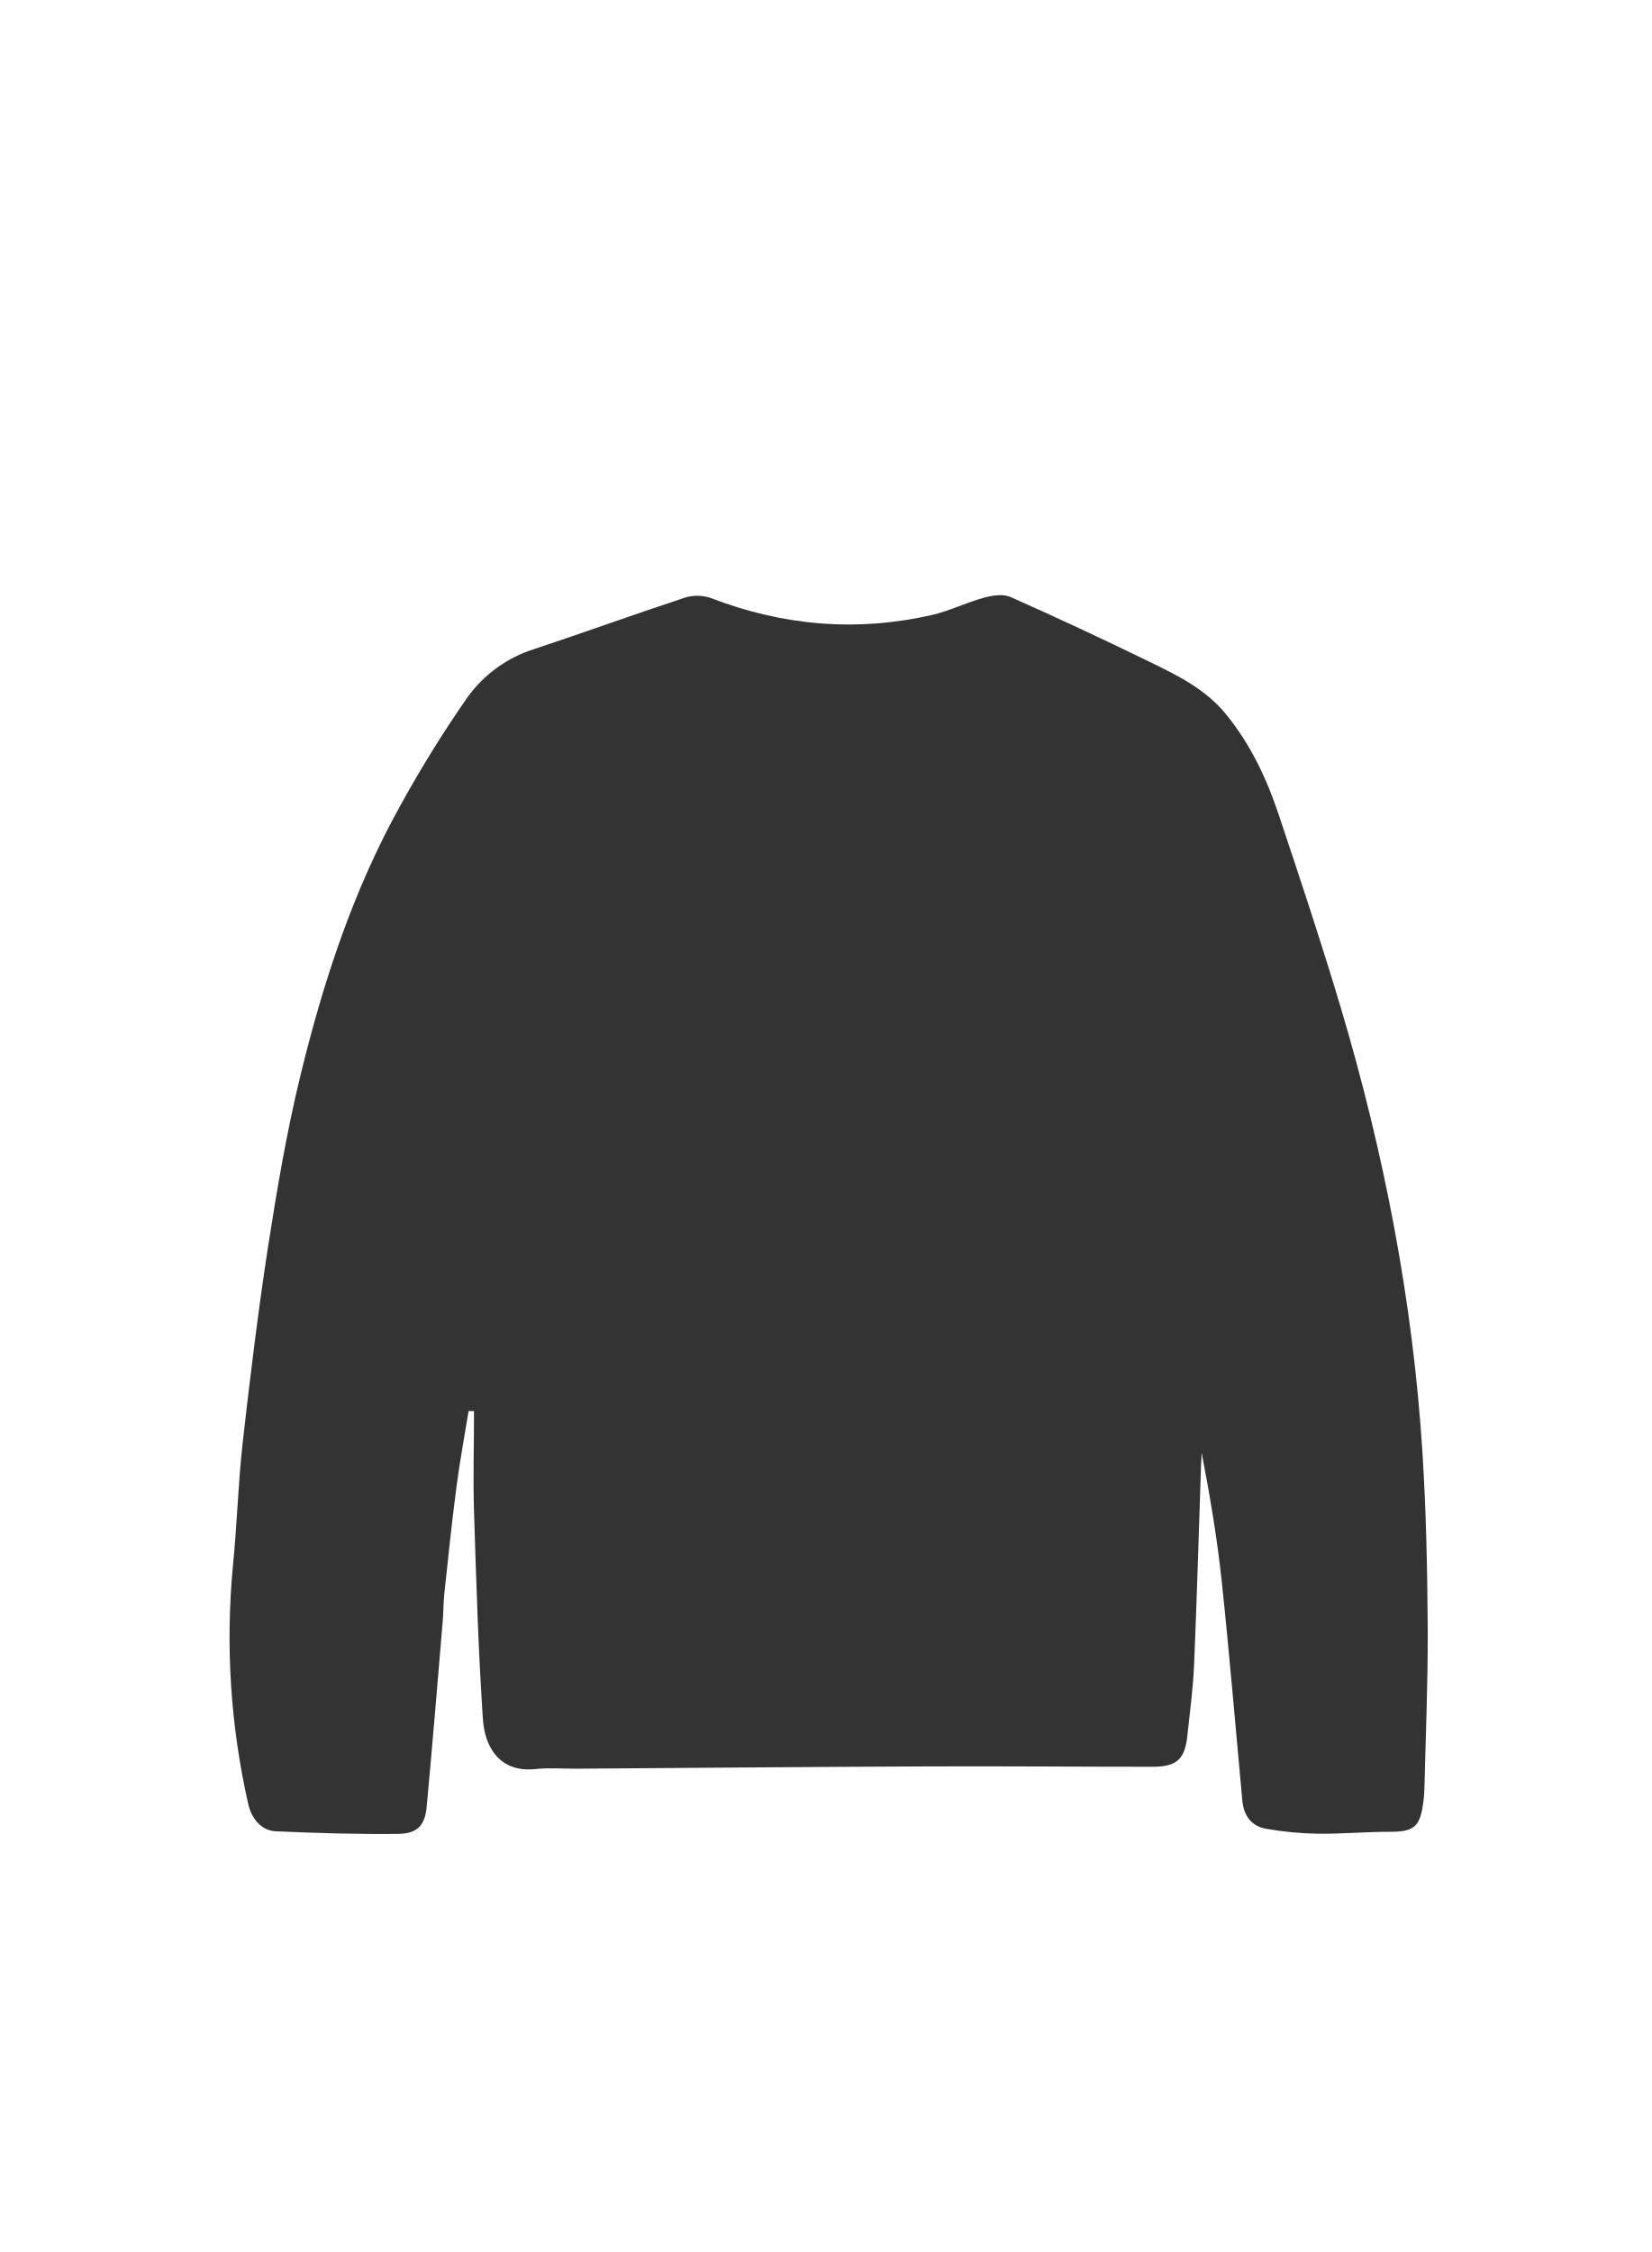
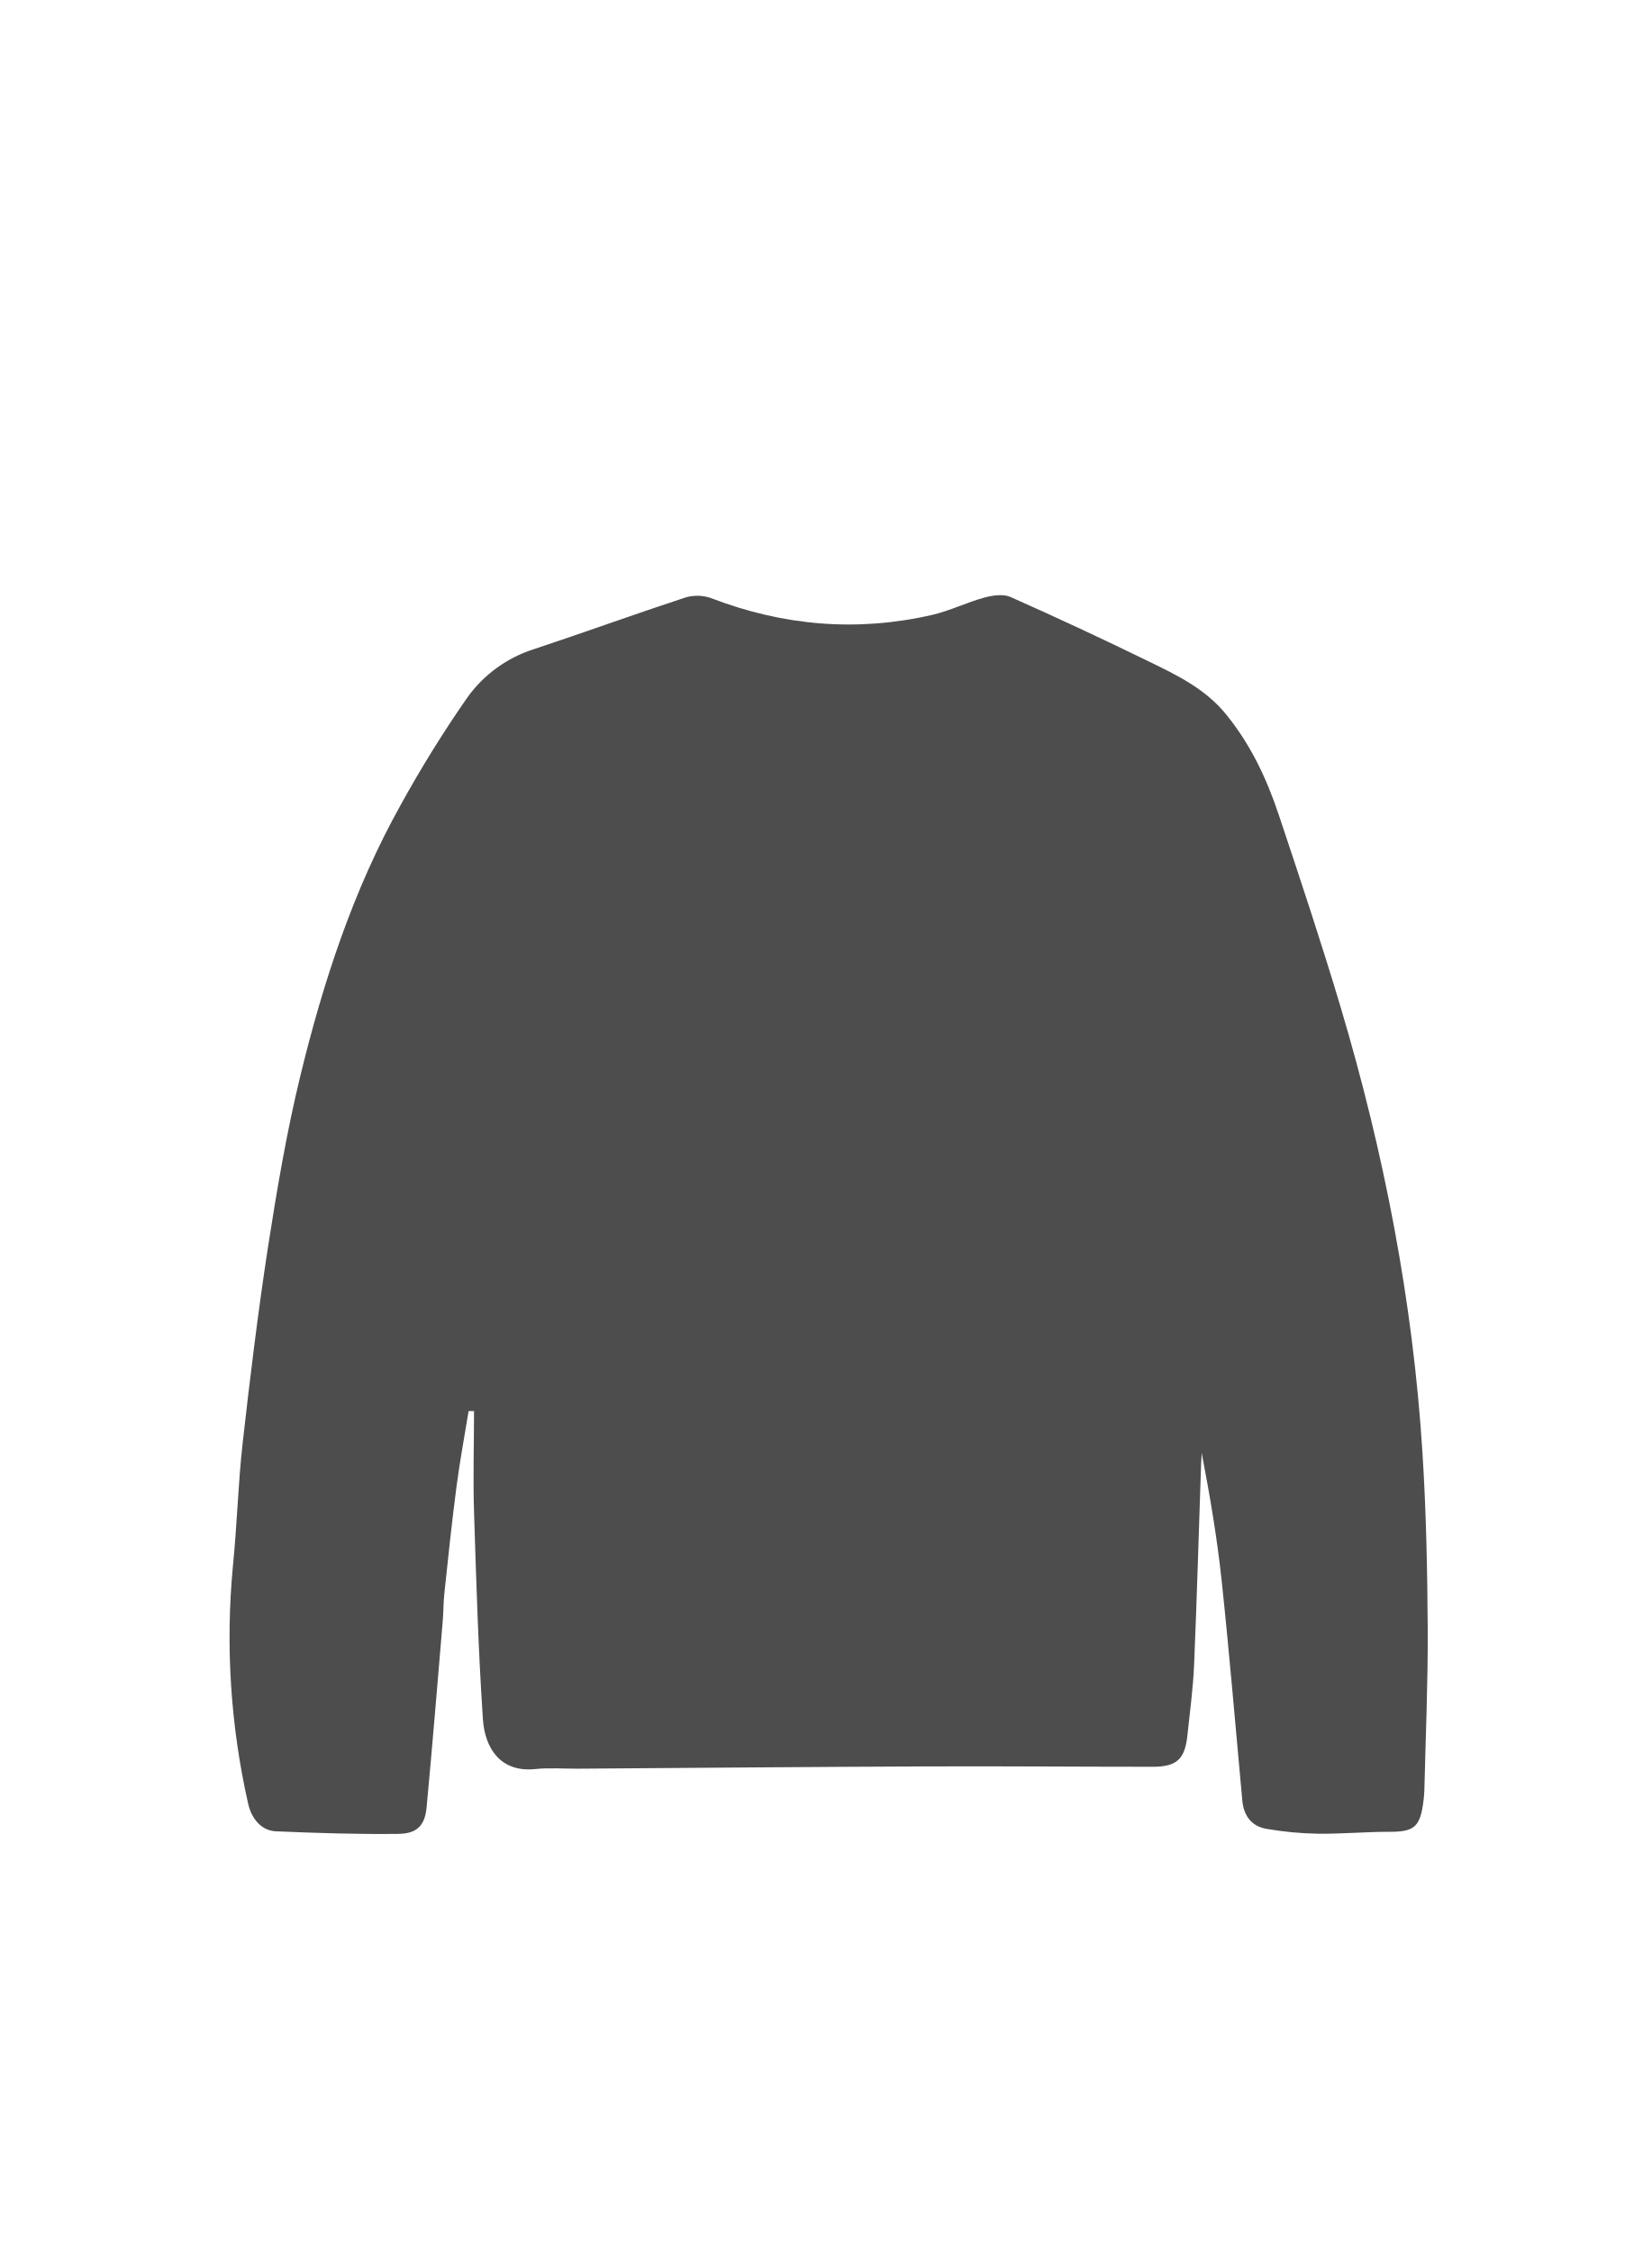
<svg xmlns="http://www.w3.org/2000/svg" id="CARDS" viewBox="0 0 396.04 540">
  <defs>
-     <style>.cls-1{fill:#333;}</style>
+     <style>.cls-1{fill:#4d4d4d;}</style>
  </defs>
  <g id="icons">
    <path class="cls-1" d="M112.37,338.35c-1,6.08-2.12,12.15-2.92,18.25-1.1,8.46-2,16.95-2.89,25.43-0.25,2.29-.21,4.61-0.41,6.91-1.25,14.81-2.46,29.62-3.85,44.42-0.4,4.32-2.24,6.32-6.78,6.38-9.8.12-19.61-.2-29.4-0.62-3.4-.15-5.81-3-6.61-6.6a181,181,0,0,1-3.66-57c1-9.85,1.24-19.78,2.35-29.61,1.75-15.53,3.64-31,6-46.48,2.17-13.95,4.52-27.92,7.86-41.62,5.48-22.47,12.66-44.44,24-64.76a289.39,289.39,0,0,1,16-25.79,31.24,31.24,0,0,1,16-11.61c12.09-4,24.09-8.37,36.2-12.35a10,10,0,0,1,6.22.11c17.36,6.68,35.09,8.19,53.2,4,4.23-1,8.21-3,12.41-4.13,2-.54,4.51-0.9,6.25-0.12q16.68,7.41,33.08,15.42c6.81,3.31,13.6,6.56,18.63,12.76,5.86,7.21,9.69,15.35,12.58,24,5.13,15.35,10.24,30.72,14.87,46.23C331.88,276.41,338.81,312,341.1,348.3c0.89,14,1.18,28.14,1.26,42.21,0.07,13-.5,26-0.81,38.93a27,27,0,0,1-.3,3.1c-0.79,5.6-2.31,6.71-8,6.7s-11.48.53-17.22,0.46a79.87,79.87,0,0,1-12.35-1.17c-3.58-.61-5.45-3.16-5.78-6.79-1.62-17.55-3.08-35.11-4.94-52.63-1.09-10.27-2.83-20.47-4.8-30.74,0,0.9-.11,1.81-0.14,2.71-0.55,16-1,32.09-1.68,48.12-0.24,5.64-1,11.26-1.6,16.88s-2.4,7.55-8.23,7.57c-17.9,0-35.79-.16-53.69-0.09-28.17.11-56.33,0.36-84.5,0.55-3.35,0-6.72-.25-10,0.09-8.41.86-12.07-5.14-12.52-11.95-1.11-16.55-1.6-33.14-2.13-49.73-0.26-8,0-16.11,0-24.16Z" />
  </g>
</svg>
